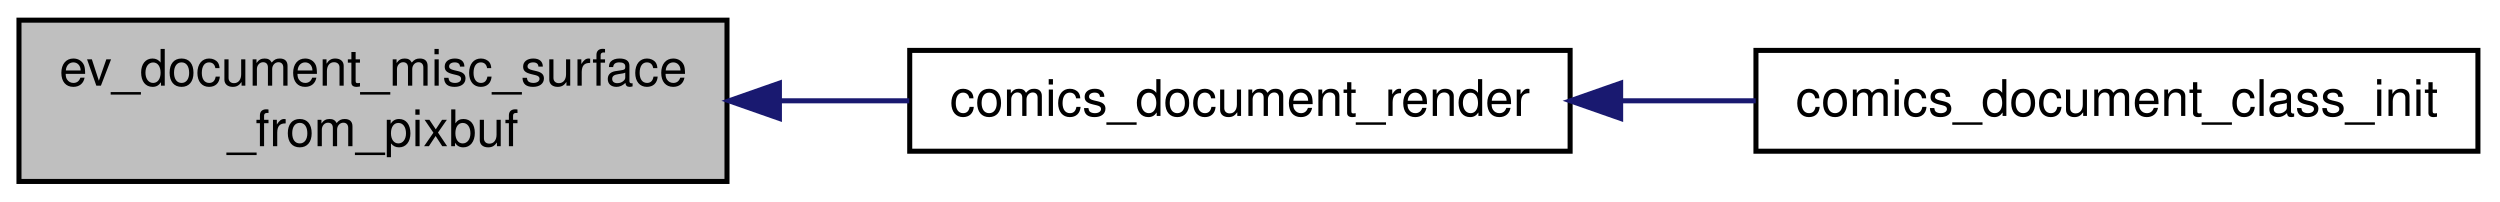
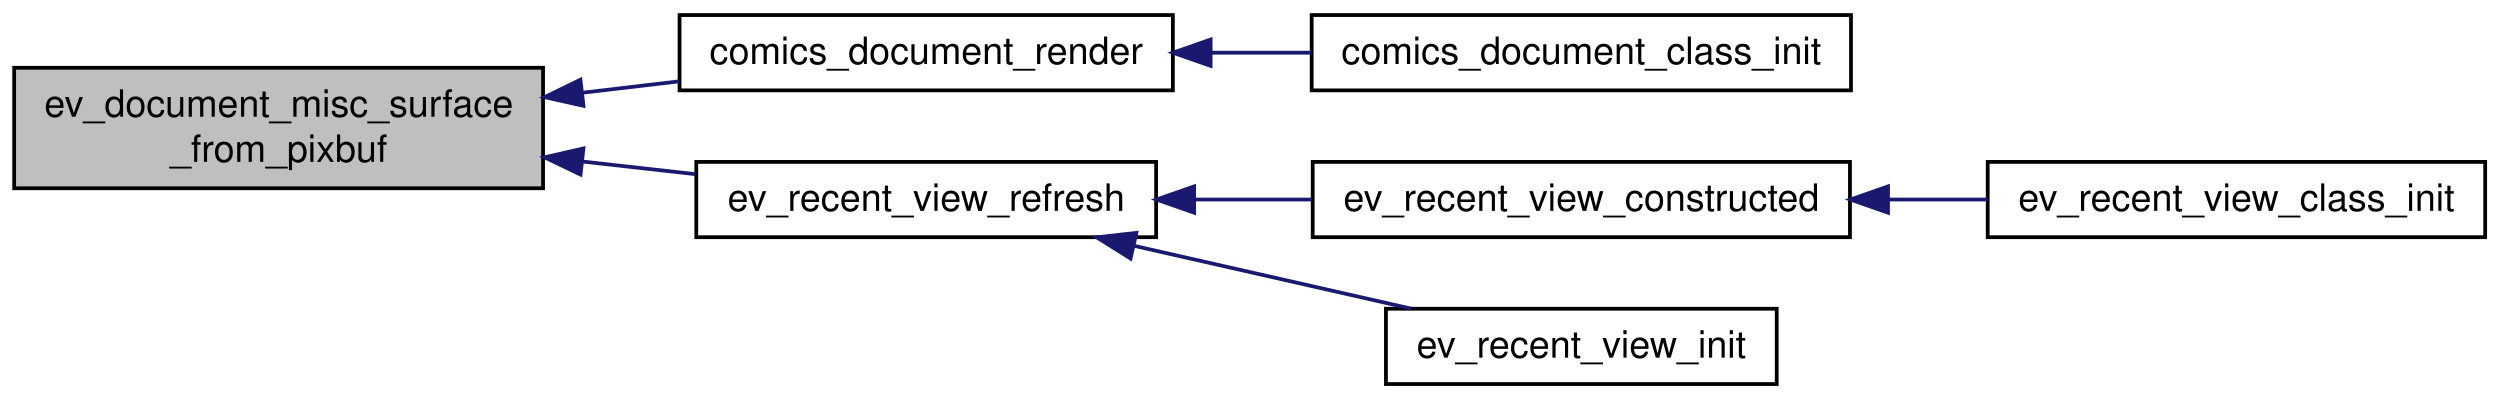
- <svg xmlns="http://www.w3.org/2000/svg" xmlns:xlink="http://www.w3.org/1999/xlink" width="496pt" height="40pt" viewBox="0.00 0.00 496.00 40.00">
-   <g id="graph0" class="graph" transform="scale(1 1) rotate(0) translate(4 36)">
-     <polygon fill="white" stroke="white" points="-4,5 -4,-36 493,-36 493,5 -4,5" />
+ <svg xmlns="http://www.w3.org/2000/svg" xmlns:xlink="http://www.w3.org/1999/xlink" width="664pt" height="106pt" viewBox="0.00 0.00 664.00 106.00">
+   <g id="graph0" class="graph" transform="scale(1 1) rotate(0) translate(4 102)">
+     <polygon fill="white" stroke="white" points="-4,5 -4,-102 661,-102 661,5 -4,5" />
    <g id="node1" class="node">
-       <polygon fill="#bfbfbf" stroke="black" points="-0.236,-0 -0.236,-32 140.236,-32 140.236,-0 -0.236,-0" />
-       <text text-anchor="start" x="7.764" y="-19" font-family="Helvetica,sans-Serif" font-size="10.00">ev_document_misc_surface</text>
-       <text text-anchor="middle" x="70" y="-7" font-family="Helvetica,sans-Serif" font-size="10.00">_from_pixbuf</text>
+       <polygon fill="#bfbfbf" stroke="black" points="-0.236,-52 -0.236,-84 140.236,-84 140.236,-52 -0.236,-52" />
+       <text text-anchor="start" x="7.764" y="-71" font-family="Helvetica,sans-Serif" font-size="10.00">ev_document_misc_surface</text>
+       <text text-anchor="middle" x="70" y="-59" font-family="Helvetica,sans-Serif" font-size="10.00">_from_pixbuf</text>
    </g>
    <g id="node2" class="node">
      <g id="a_node2">
        <a xlink:href="comics-document_8c.html#ab479135307413a3f4ac02970f3e50d67" target="_top" xlink:title="comics_document_render">
-           <polygon fill="white" stroke="black" points="176.489,-6 176.489,-26 307.511,-26 307.511,-6 176.489,-6" />
-           <text text-anchor="middle" x="242" y="-13" font-family="Helvetica,sans-Serif" font-size="10.00">comics_document_render</text>
+           <polygon fill="white" stroke="black" points="176.489,-78 176.489,-98 307.511,-98 307.511,-78 176.489,-78" />
+           <text text-anchor="middle" x="242" y="-85" font-family="Helvetica,sans-Serif" font-size="10.00">comics_document_render</text>
        </a>
      </g>
    </g>
    <g id="edge1" class="edge">
-       <path fill="none" stroke="midnightblue" d="M150.693,-16C159.306,-16 167.992,-16 176.396,-16" />
-       <polygon fill="midnightblue" stroke="midnightblue" points="150.636,-12.5 140.636,-16 150.636,-19.5 150.636,-12.5" />
+       <path fill="none" stroke="midnightblue" d="M150.693,-77.376C159.306,-78.389 167.992,-79.411 176.396,-80.4" />
+       <polygon fill="midnightblue" stroke="midnightblue" points="150.976,-73.885 140.636,-76.192 150.159,-80.837 150.976,-73.885" />
+     </g>
+     <g id="node4" class="node">
+       <g id="a_node4">
+         <a xlink:href="ev-recent-view_8c.html#ab2d246584eeb71590b0bbb2f325d9029" target="_top" xlink:title="ev_recent_view_refresh">
+           <polygon fill="white" stroke="black" points="180.934,-39 180.934,-59 303.066,-59 303.066,-39 180.934,-39" />
+           <text text-anchor="middle" x="242" y="-46" font-family="Helvetica,sans-Serif" font-size="10.00">ev_recent_view_refresh</text>
+         </a>
+       </g>
+     </g>
+     <g id="edge3" class="edge">
+       <path fill="none" stroke="midnightblue" d="M150.684,-59.094C160.786,-57.965 170.99,-56.825 180.719,-55.737" />
+       <polygon fill="midnightblue" stroke="midnightblue" points="150.185,-55.628 140.636,-60.217 150.963,-62.585 150.185,-55.628" />
    </g>
    <g id="node3" class="node">
      <g id="a_node3">
        <a xlink:href="comics-document_8c.html#ac3e8e08a0d080e5b04b75bf0fbf99b5e" target="_top" xlink:title="comics_document_class_init">
-           <polygon fill="white" stroke="black" points="344.38,-6 344.38,-26 487.62,-26 487.62,-6 344.38,-6" />
-           <text text-anchor="middle" x="416" y="-13" font-family="Helvetica,sans-Serif" font-size="10.00">comics_document_class_init</text>
+           <polygon fill="white" stroke="black" points="344.38,-78 344.38,-98 487.62,-98 487.62,-78 344.38,-78" />
+           <text text-anchor="middle" x="416" y="-85" font-family="Helvetica,sans-Serif" font-size="10.00">comics_document_class_init</text>
        </a>
      </g>
    </g>
    <g id="edge2" class="edge">
-       <path fill="none" stroke="midnightblue" d="M317.789,-16C326.605,-16 335.581,-16 344.337,-16" />
-       <polygon fill="midnightblue" stroke="midnightblue" points="317.536,-12.5 307.536,-16 317.536,-19.5 317.536,-12.5" />
+       <path fill="none" stroke="midnightblue" d="M317.789,-88C326.605,-88 335.581,-88 344.337,-88" />
+       <polygon fill="midnightblue" stroke="midnightblue" points="317.536,-84.5 307.536,-88 317.536,-91.5 317.536,-84.5" />
+     </g>
+     <g id="node5" class="node">
+       <g id="a_node5">
+         <a xlink:href="ev-recent-view_8c.html#ad4d708830a20754da1bc96179fb712ed" target="_top" xlink:title="ev_recent_view_constructed">
+           <polygon fill="white" stroke="black" points="344.65,-39 344.65,-59 487.35,-59 487.35,-39 344.65,-39" />
+           <text text-anchor="middle" x="416" y="-46" font-family="Helvetica,sans-Serif" font-size="10.00">ev_recent_view_constructed</text>
+         </a>
+       </g>
+     </g>
+     <g id="edge4" class="edge">
+       <path fill="none" stroke="midnightblue" d="M313.333,-49C323.635,-49 334.248,-49 344.552,-49" />
+       <polygon fill="midnightblue" stroke="midnightblue" points="313.157,-45.5 303.157,-49 313.157,-52.5 313.157,-45.5" />
+     </g>
+     <g id="node7" class="node">
+       <g id="a_node7">
+         <a xlink:href="ev-recent-view_8c.html#a991185973f2720bde3b09428bf702490" target="_top" xlink:title="ev_recent_view_init">
+           <polygon fill="white" stroke="black" points="364.103,-0 364.103,-20 467.897,-20 467.897,-0 364.103,-0" />
+           <text text-anchor="middle" x="416" y="-7" font-family="Helvetica,sans-Serif" font-size="10.00">ev_recent_view_init</text>
+         </a>
+       </g>
+     </g>
+     <g id="edge6" class="edge">
+       <path fill="none" stroke="midnightblue" d="M297.206,-36.709C320.928,-31.33 348.408,-25.099 370.856,-20.009" />
+       <polygon fill="midnightblue" stroke="midnightblue" points="296.273,-33.332 287.294,-38.956 297.821,-40.158 296.273,-33.332" />
+     </g>
+     <g id="node6" class="node">
+       <g id="a_node6">
+         <a xlink:href="ev-recent-view_8c.html#a869a7c2681627ade1cc889814eec5b0d" target="_top" xlink:title="ev_recent_view_class_init">
+           <polygon fill="white" stroke="black" points="523.935,-39 523.935,-59 656.065,-59 656.065,-39 523.935,-39" />
+           <text text-anchor="middle" x="590" y="-46" font-family="Helvetica,sans-Serif" font-size="10.00">ev_recent_view_class_init</text>
+         </a>
+       </g>
+     </g>
+     <g id="edge5" class="edge">
+       <path fill="none" stroke="midnightblue" d="M497.709,-49C506.492,-49 515.349,-49 523.911,-49" />
+       <polygon fill="midnightblue" stroke="midnightblue" points="497.455,-45.5 487.455,-49 497.455,-52.5 497.455,-45.5" />
    </g>
  </g>
</svg>
